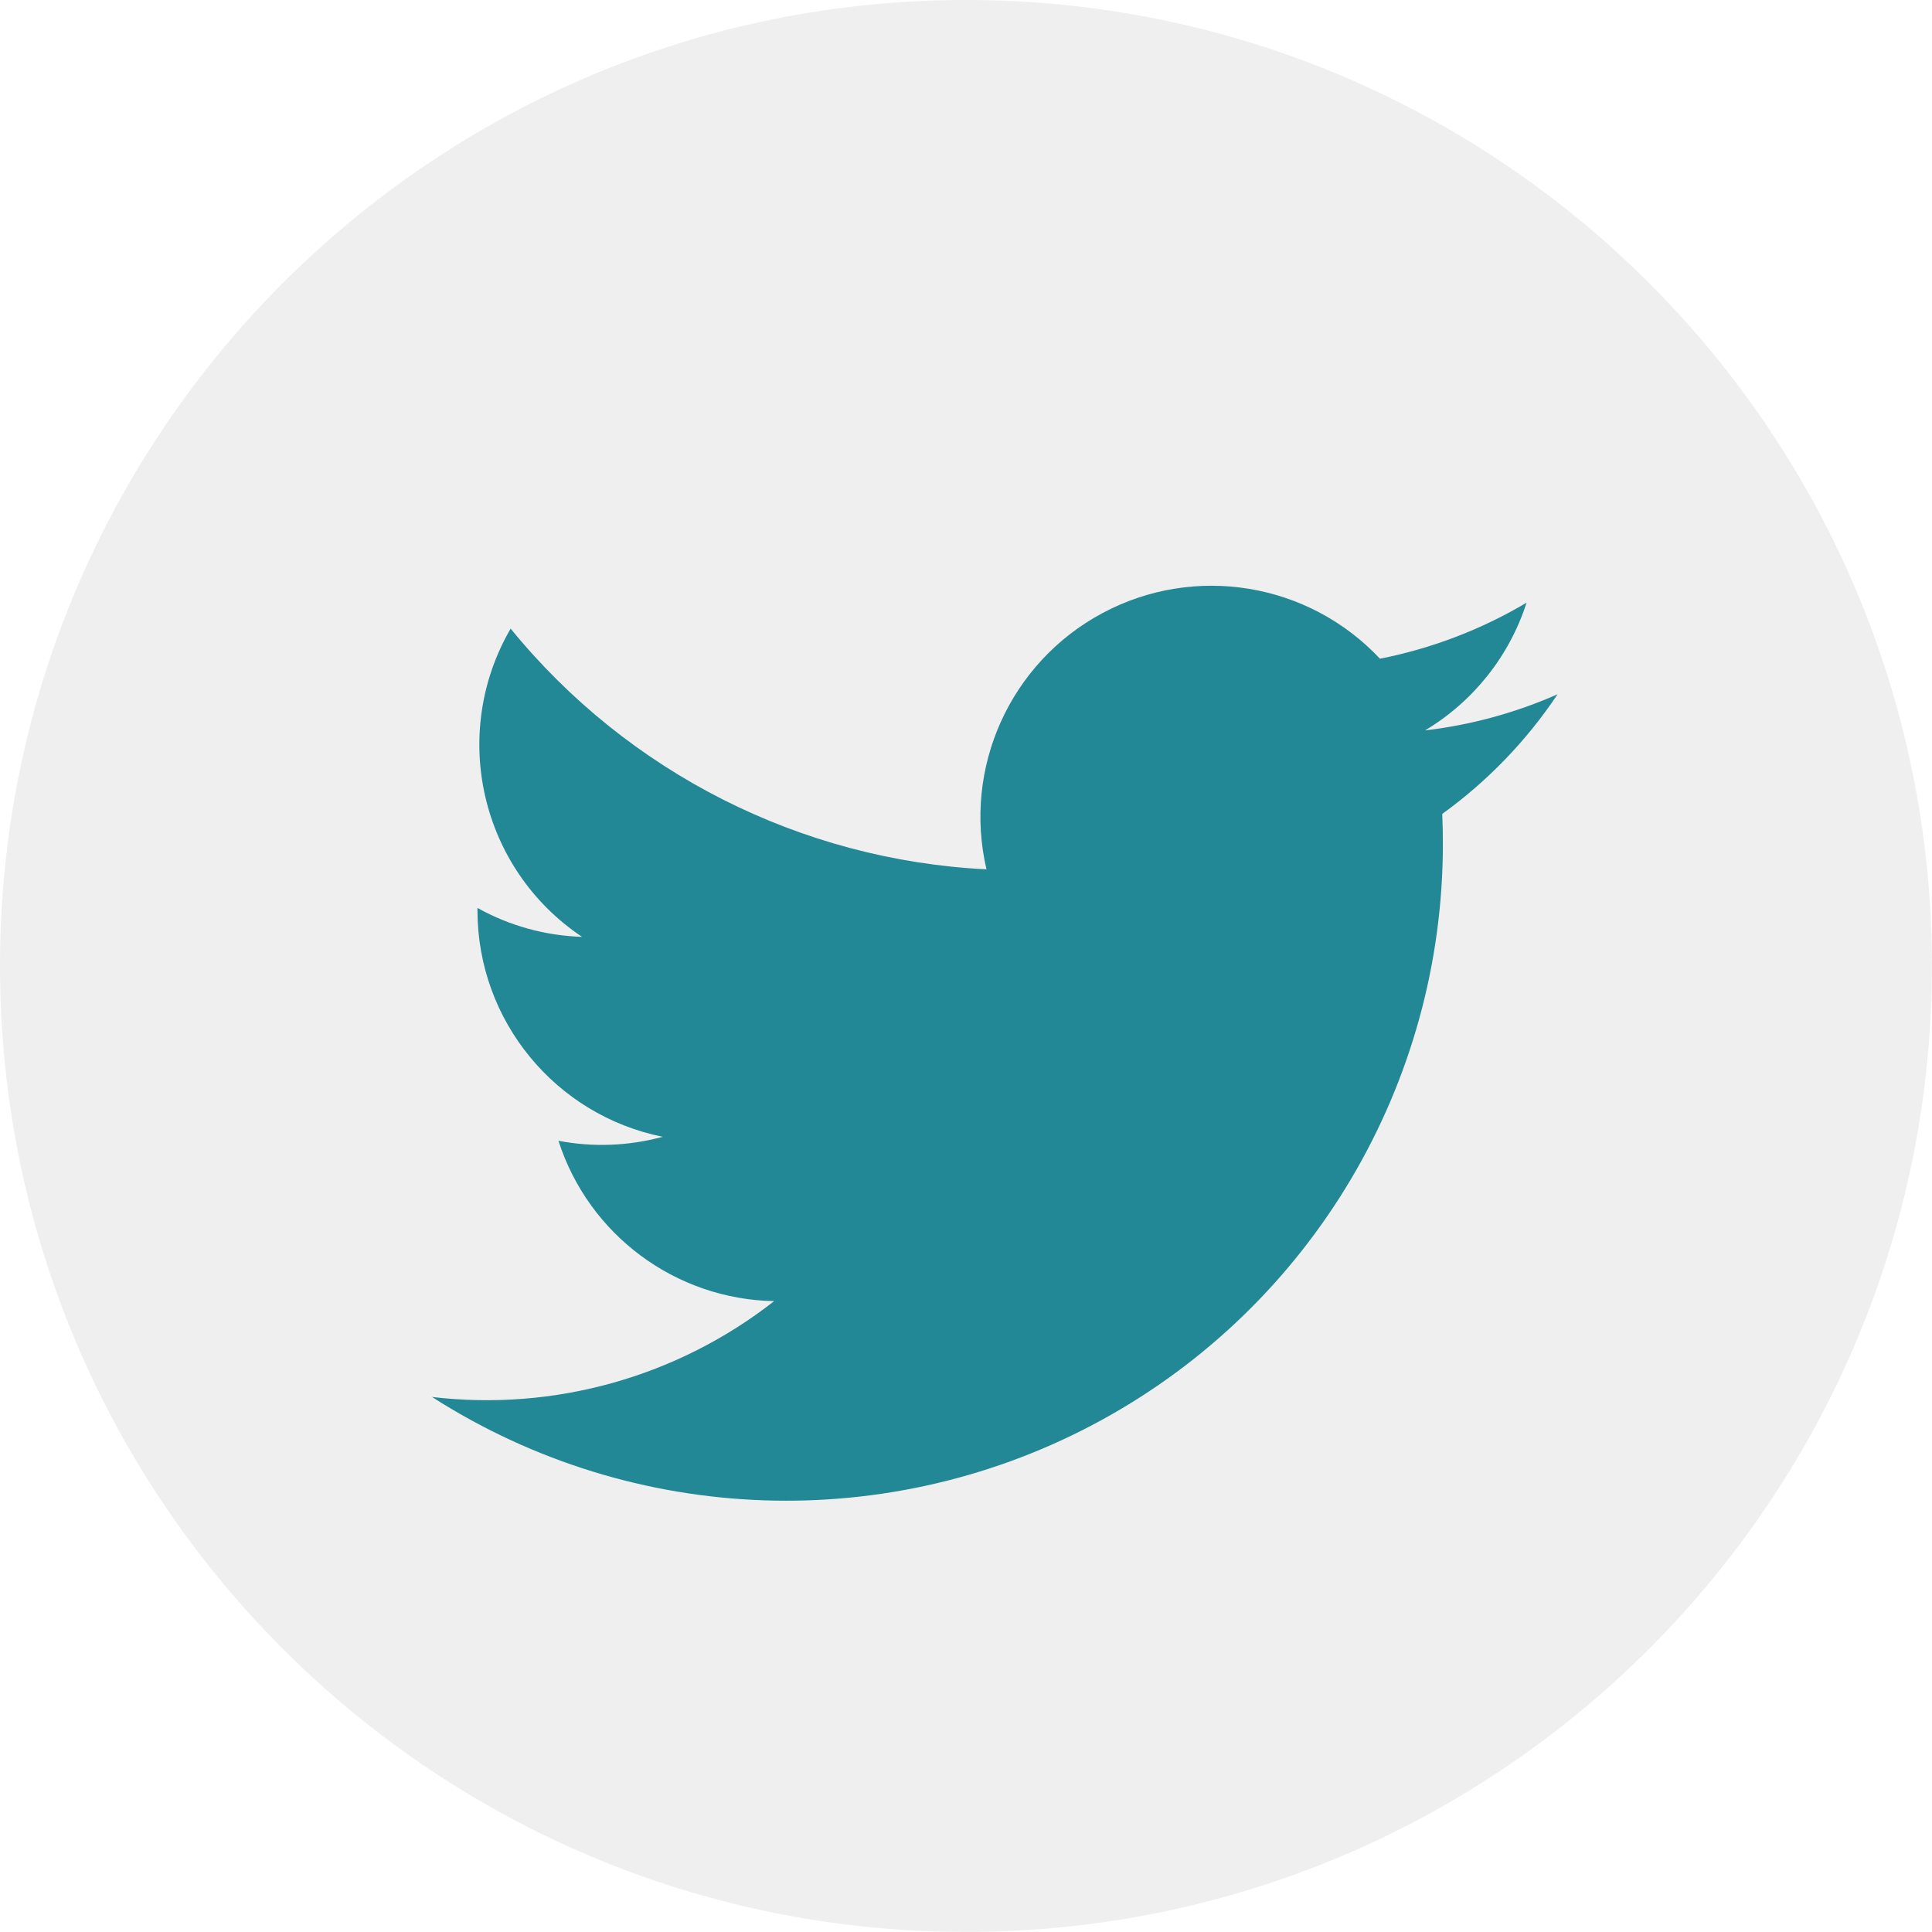
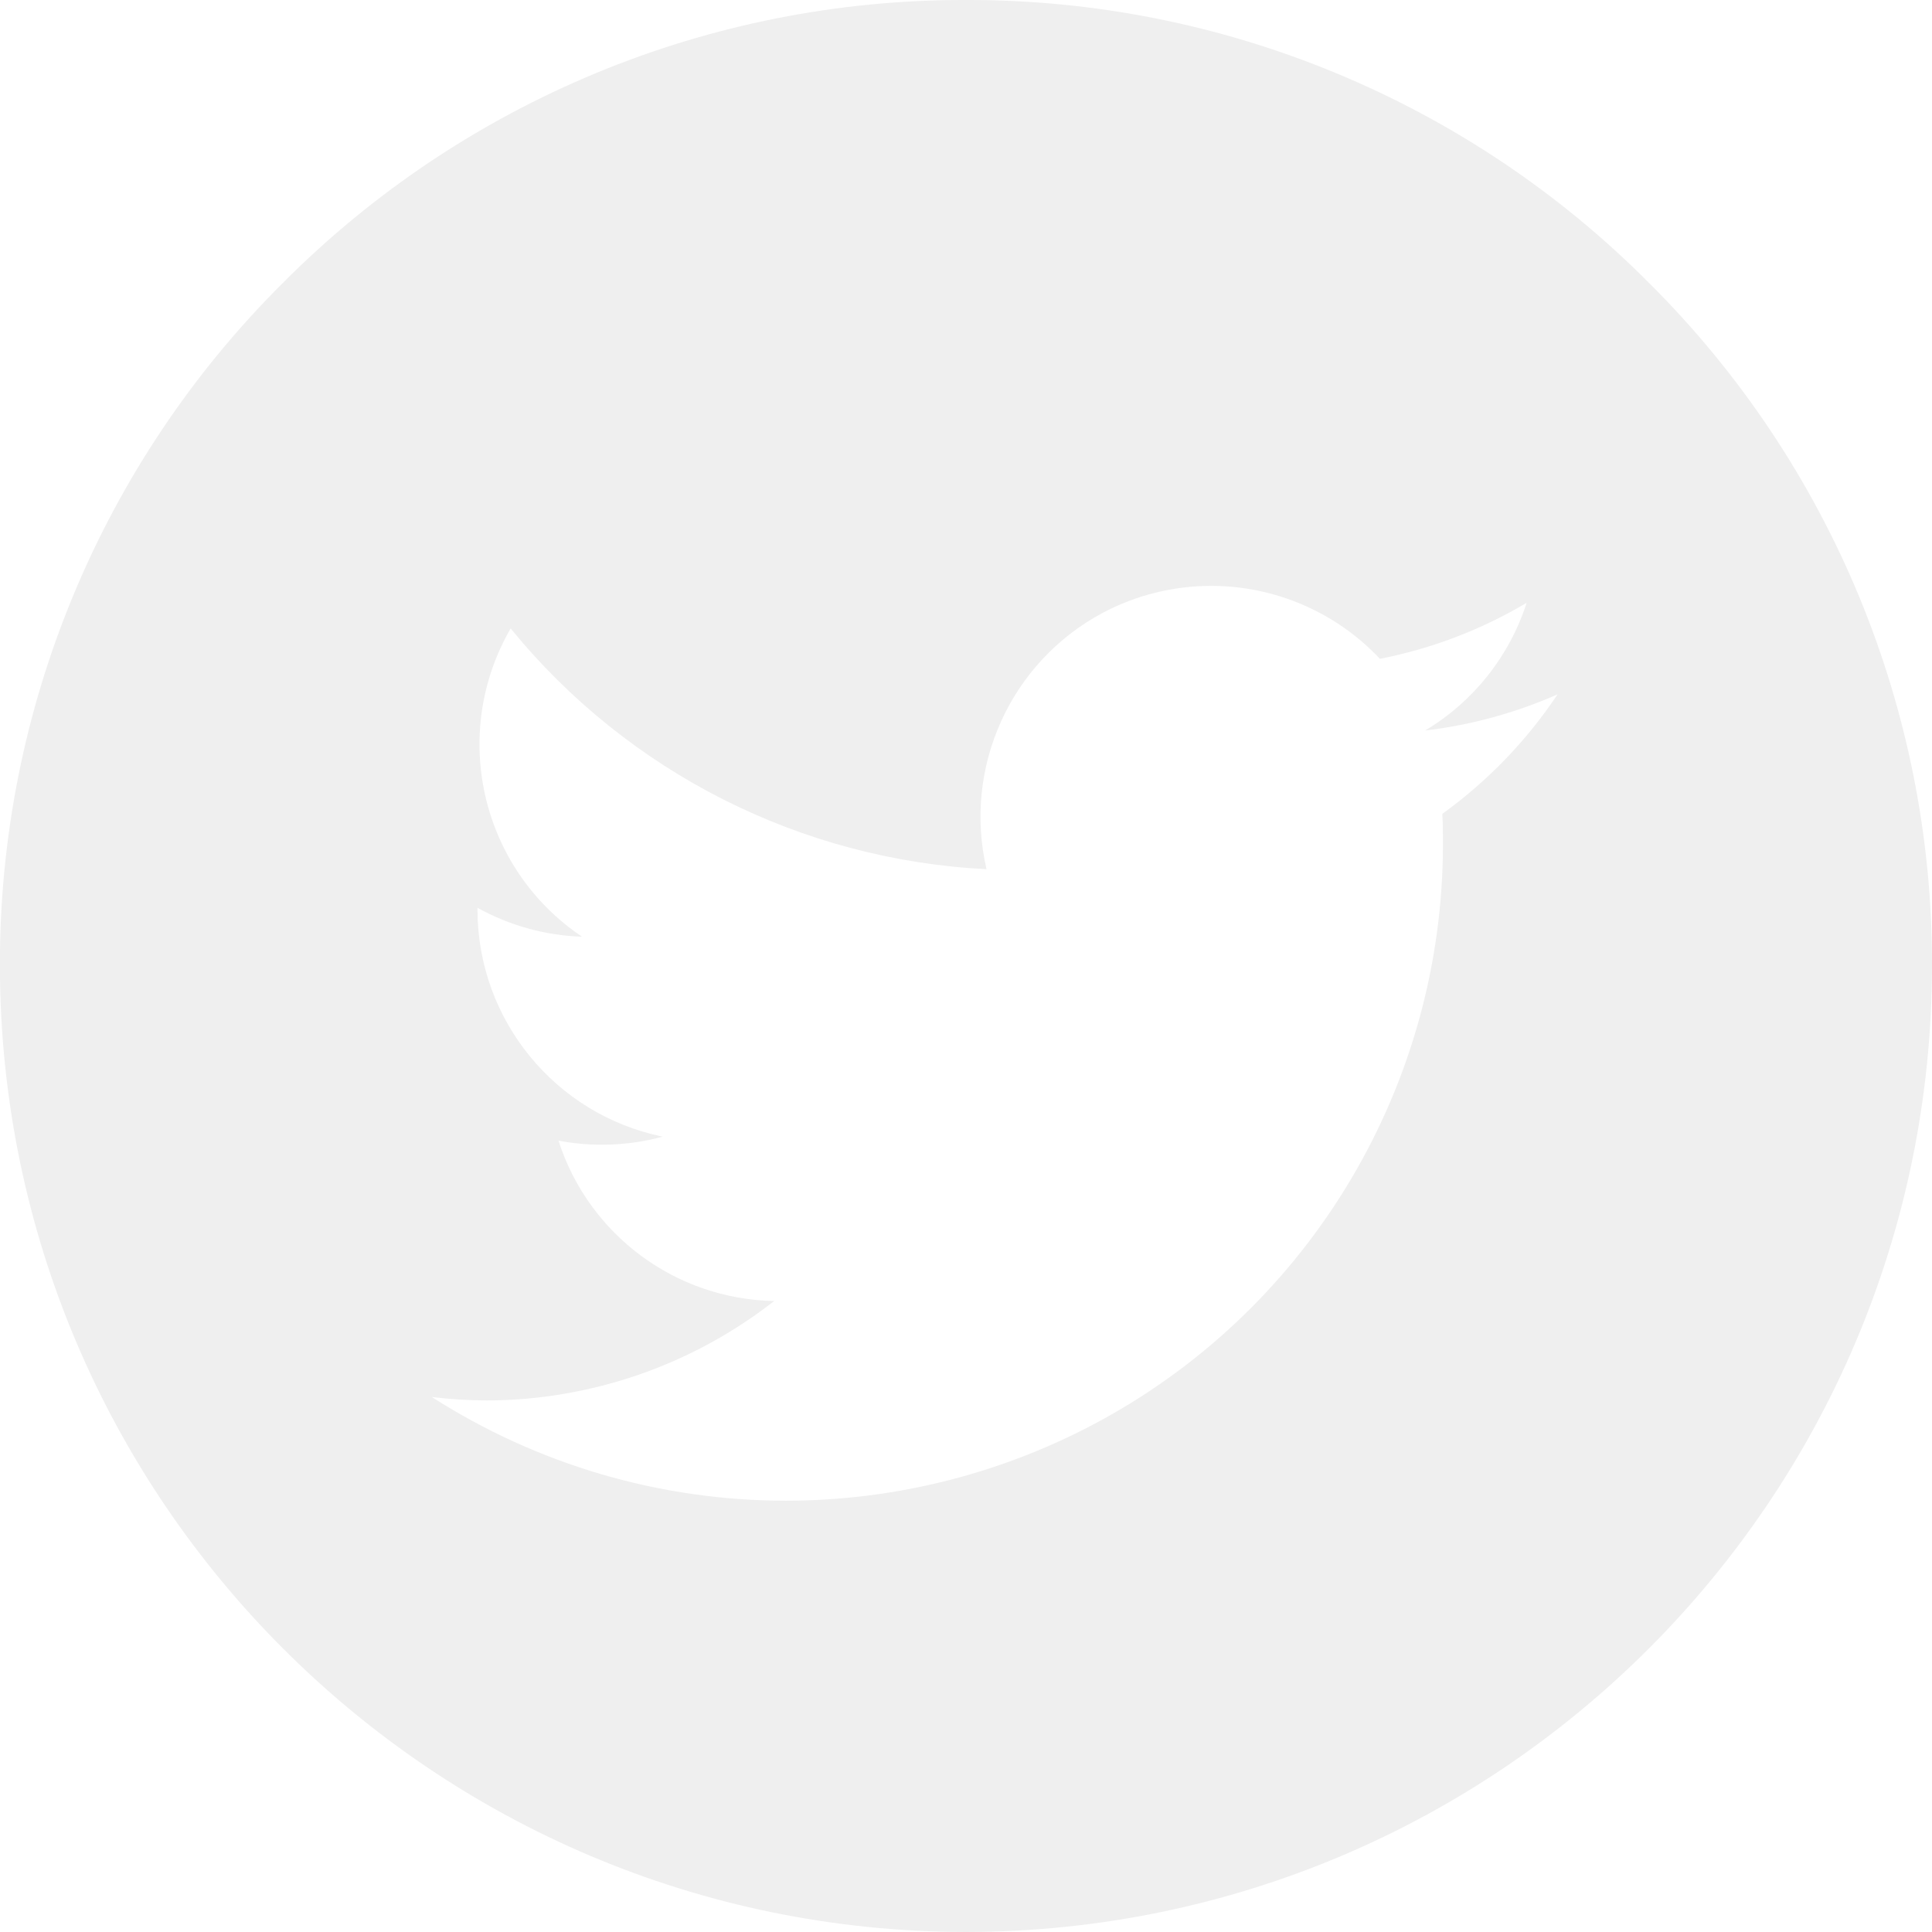
- <svg xmlns="http://www.w3.org/2000/svg" width="21.373" height="21.373" viewBox="0 0 21.373 21.373">
-   <g id="twitter" transform="translate(-0.001)">
-     <path id="Path_12" data-name="Path 12" d="M10.686,0A10.686,10.686,0,1,1,0,10.686,10.686,10.686,0,0,1,10.686,0Z" transform="translate(0.001 0)" fill="#efefef" />
-     <g id="Group_5" data-name="Group 5" transform="translate(4.783 6.482)">
-       <path id="Path_11" data-name="Path 11" d="M37.553,35.226a5.1,5.1,0,0,1-1.467.4,2.561,2.561,0,0,0,1.123-1.413,5.113,5.113,0,0,1-1.622.62,2.556,2.556,0,0,0-4.353,2.33A7.251,7.251,0,0,1,25.97,34.5a2.557,2.557,0,0,0,.79,3.41,2.536,2.536,0,0,1-1.157-.32c0,.011,0,.022,0,.032a2.556,2.556,0,0,0,2.049,2.5,2.564,2.564,0,0,1-1.153.044,2.557,2.557,0,0,0,2.386,1.774A5.156,5.156,0,0,1,25.1,43a7.264,7.264,0,0,0,11.183-6.12q0-.166-.007-.33a5.18,5.18,0,0,0,1.275-1.322Z" transform="translate(-25.103 -34.028)" fill="#228896" />
-     </g>
+ <svg xmlns="http://www.w3.org/2000/svg" width="21.372" height="21.371" viewBox="0 0 21.372 21.371">
+   <g id="twitter" transform="translate(-0.001 0)">
+     <path id="Subtraction_4" data-name="Subtraction 4" d="M-2417.313-243.628A10.7,10.7,0,0,1-2428-254.314a10.616,10.616,0,0,1,3.13-7.556,10.618,10.618,0,0,1,7.557-3.13,10.616,10.616,0,0,1,7.556,3.13,10.616,10.616,0,0,1,3.13,7.556A10.7,10.7,0,0,1-2417.313-243.628Zm-5.907-5.917h0a7.257,7.257,0,0,0,3.919,1.146,7.285,7.285,0,0,0,3.487-.892,7.263,7.263,0,0,0,3.777-6.376c0-.106,0-.217-.007-.33a5.158,5.158,0,0,0,1.275-1.322,5.113,5.113,0,0,1-1.465.4,2.558,2.558,0,0,0,1.123-1.413,5.087,5.087,0,0,1-1.623.62,2.564,2.564,0,0,0-1.864-.807,2.562,2.562,0,0,0-1.206.3,2.558,2.558,0,0,0-1.282,2.834,7.261,7.261,0,0,1-5.264-2.663,2.561,2.561,0,0,0,.79,3.41,2.557,2.557,0,0,1-1.157-.32v.032a2.566,2.566,0,0,0,2.049,2.5,2.581,2.581,0,0,1-.673.089,2.57,2.57,0,0,1-.48-.045,2.556,2.556,0,0,0,2.386,1.774,5.185,5.185,0,0,1-3.179,1.1A5.183,5.183,0,0,1-2423.22-249.546Z" transform="translate(2428 265)" fill="#efefef" />
  </g>
</svg>
